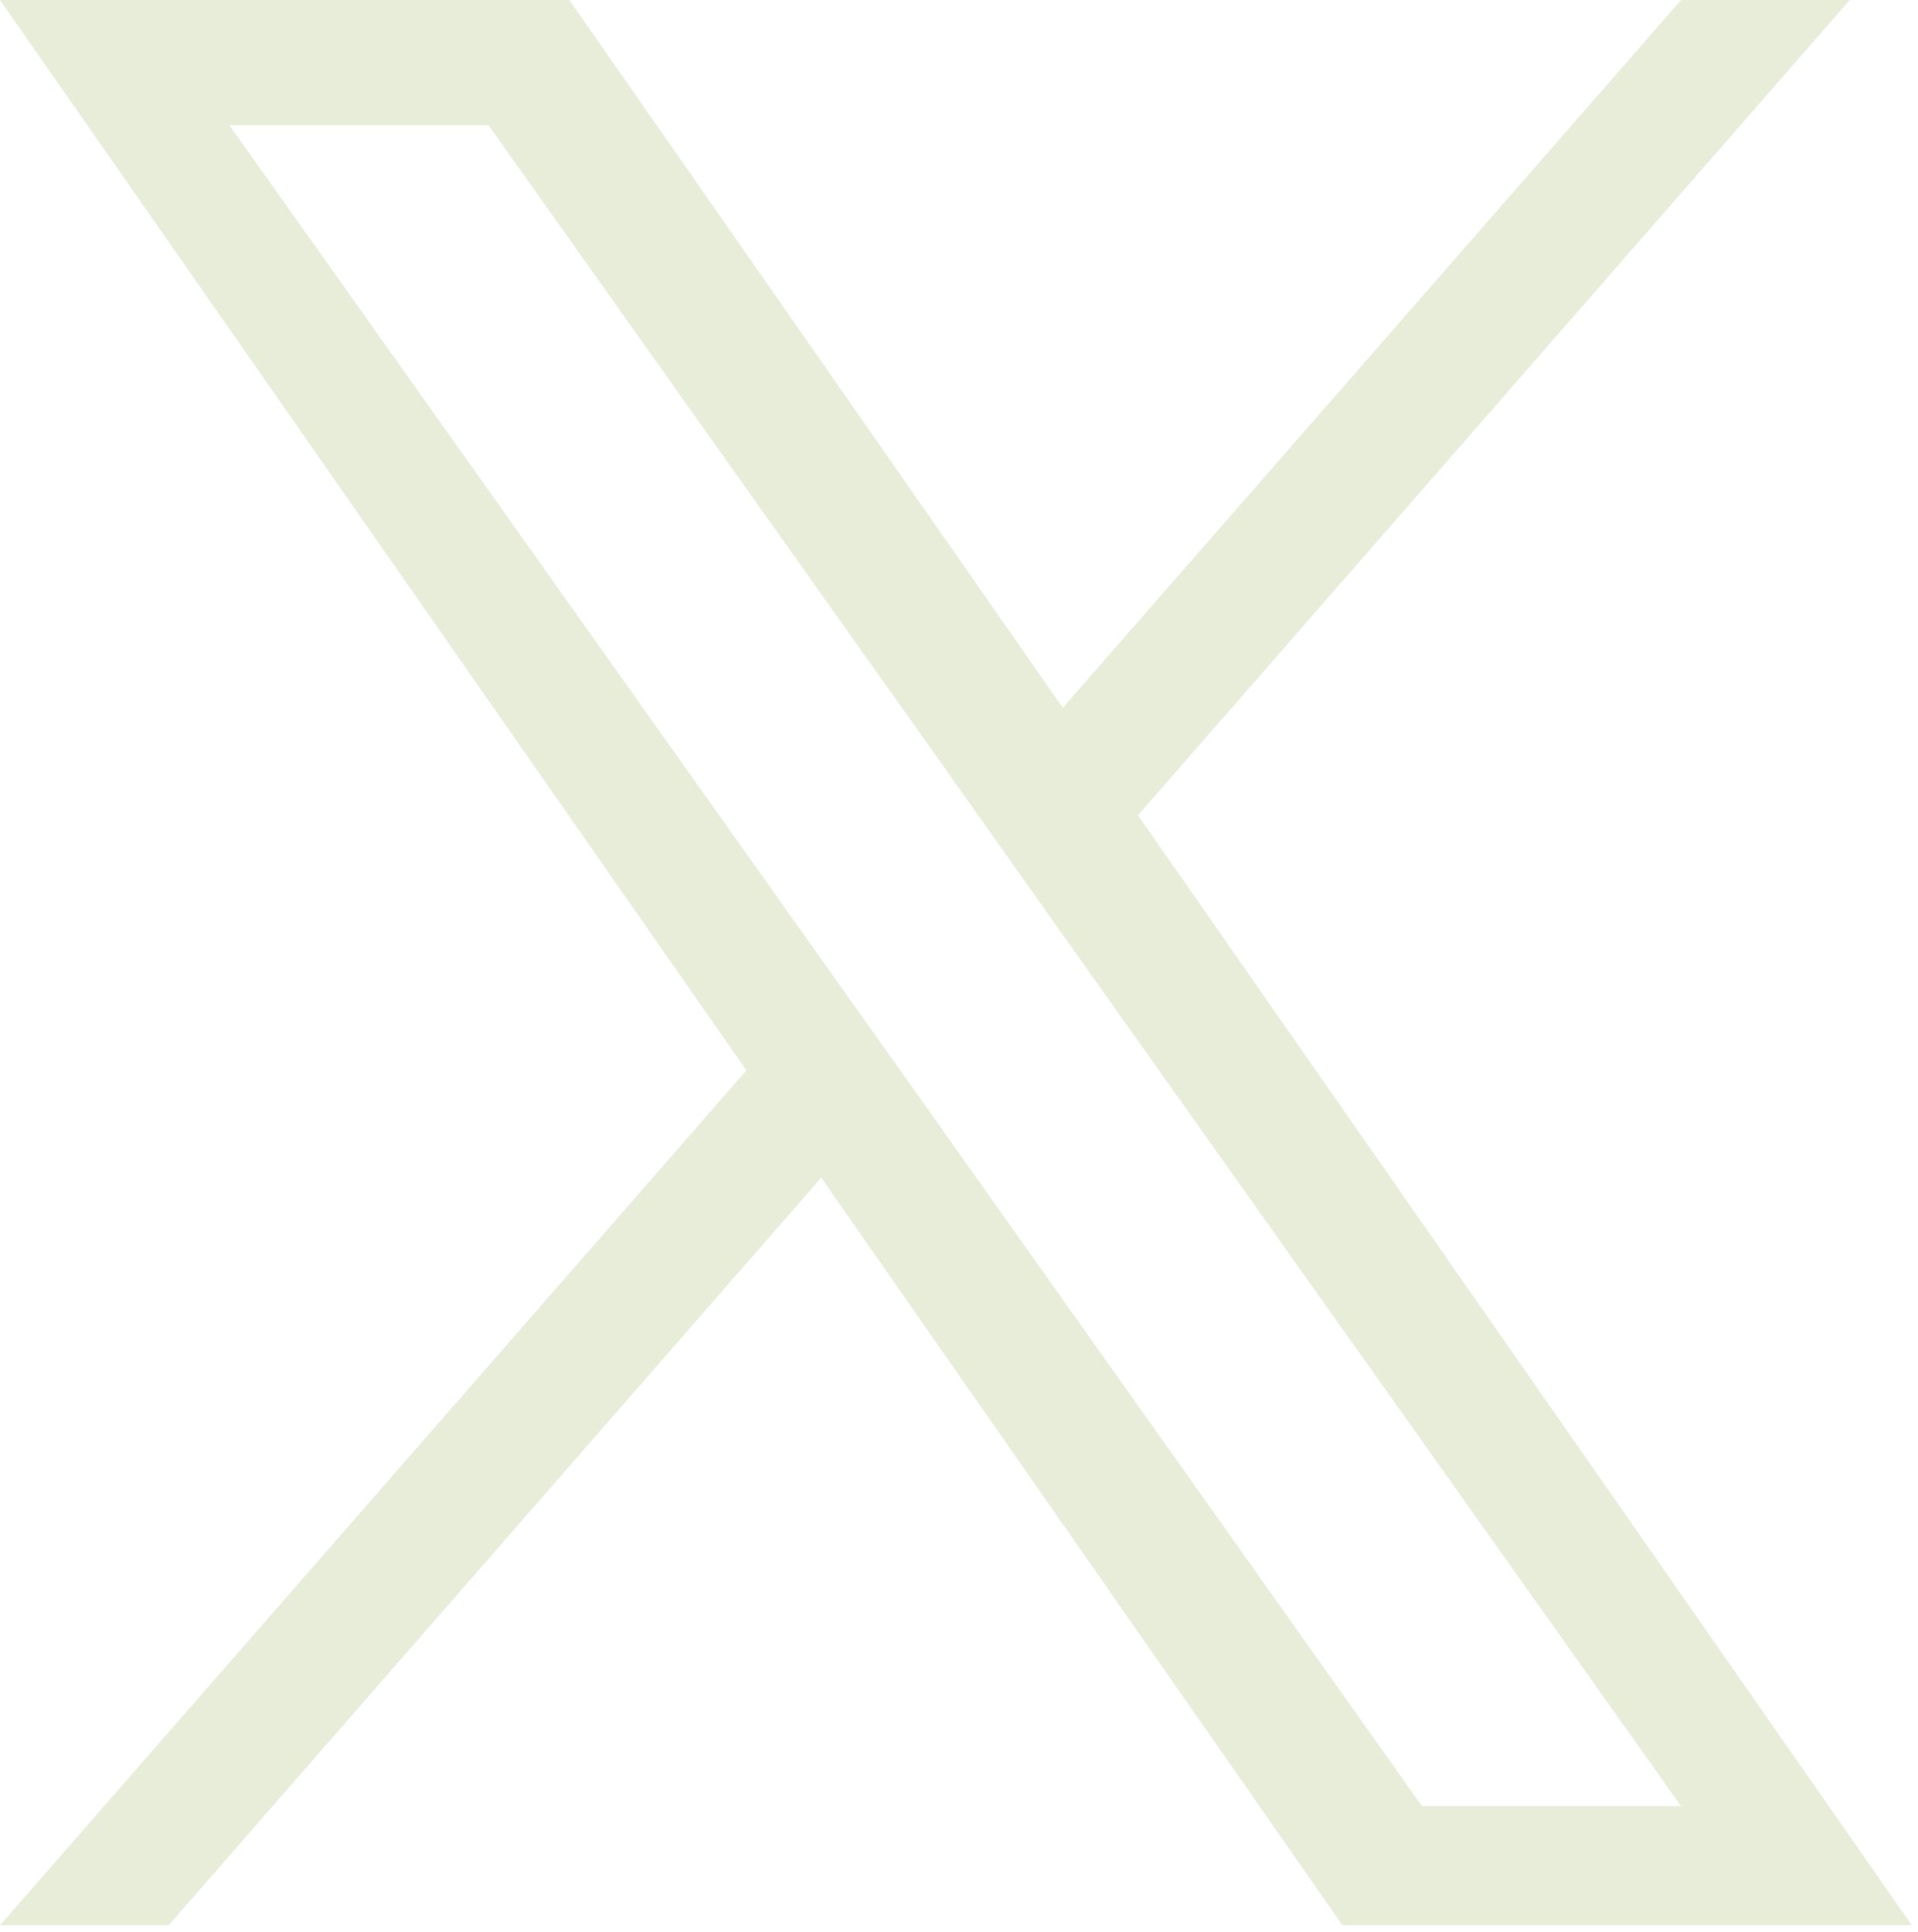
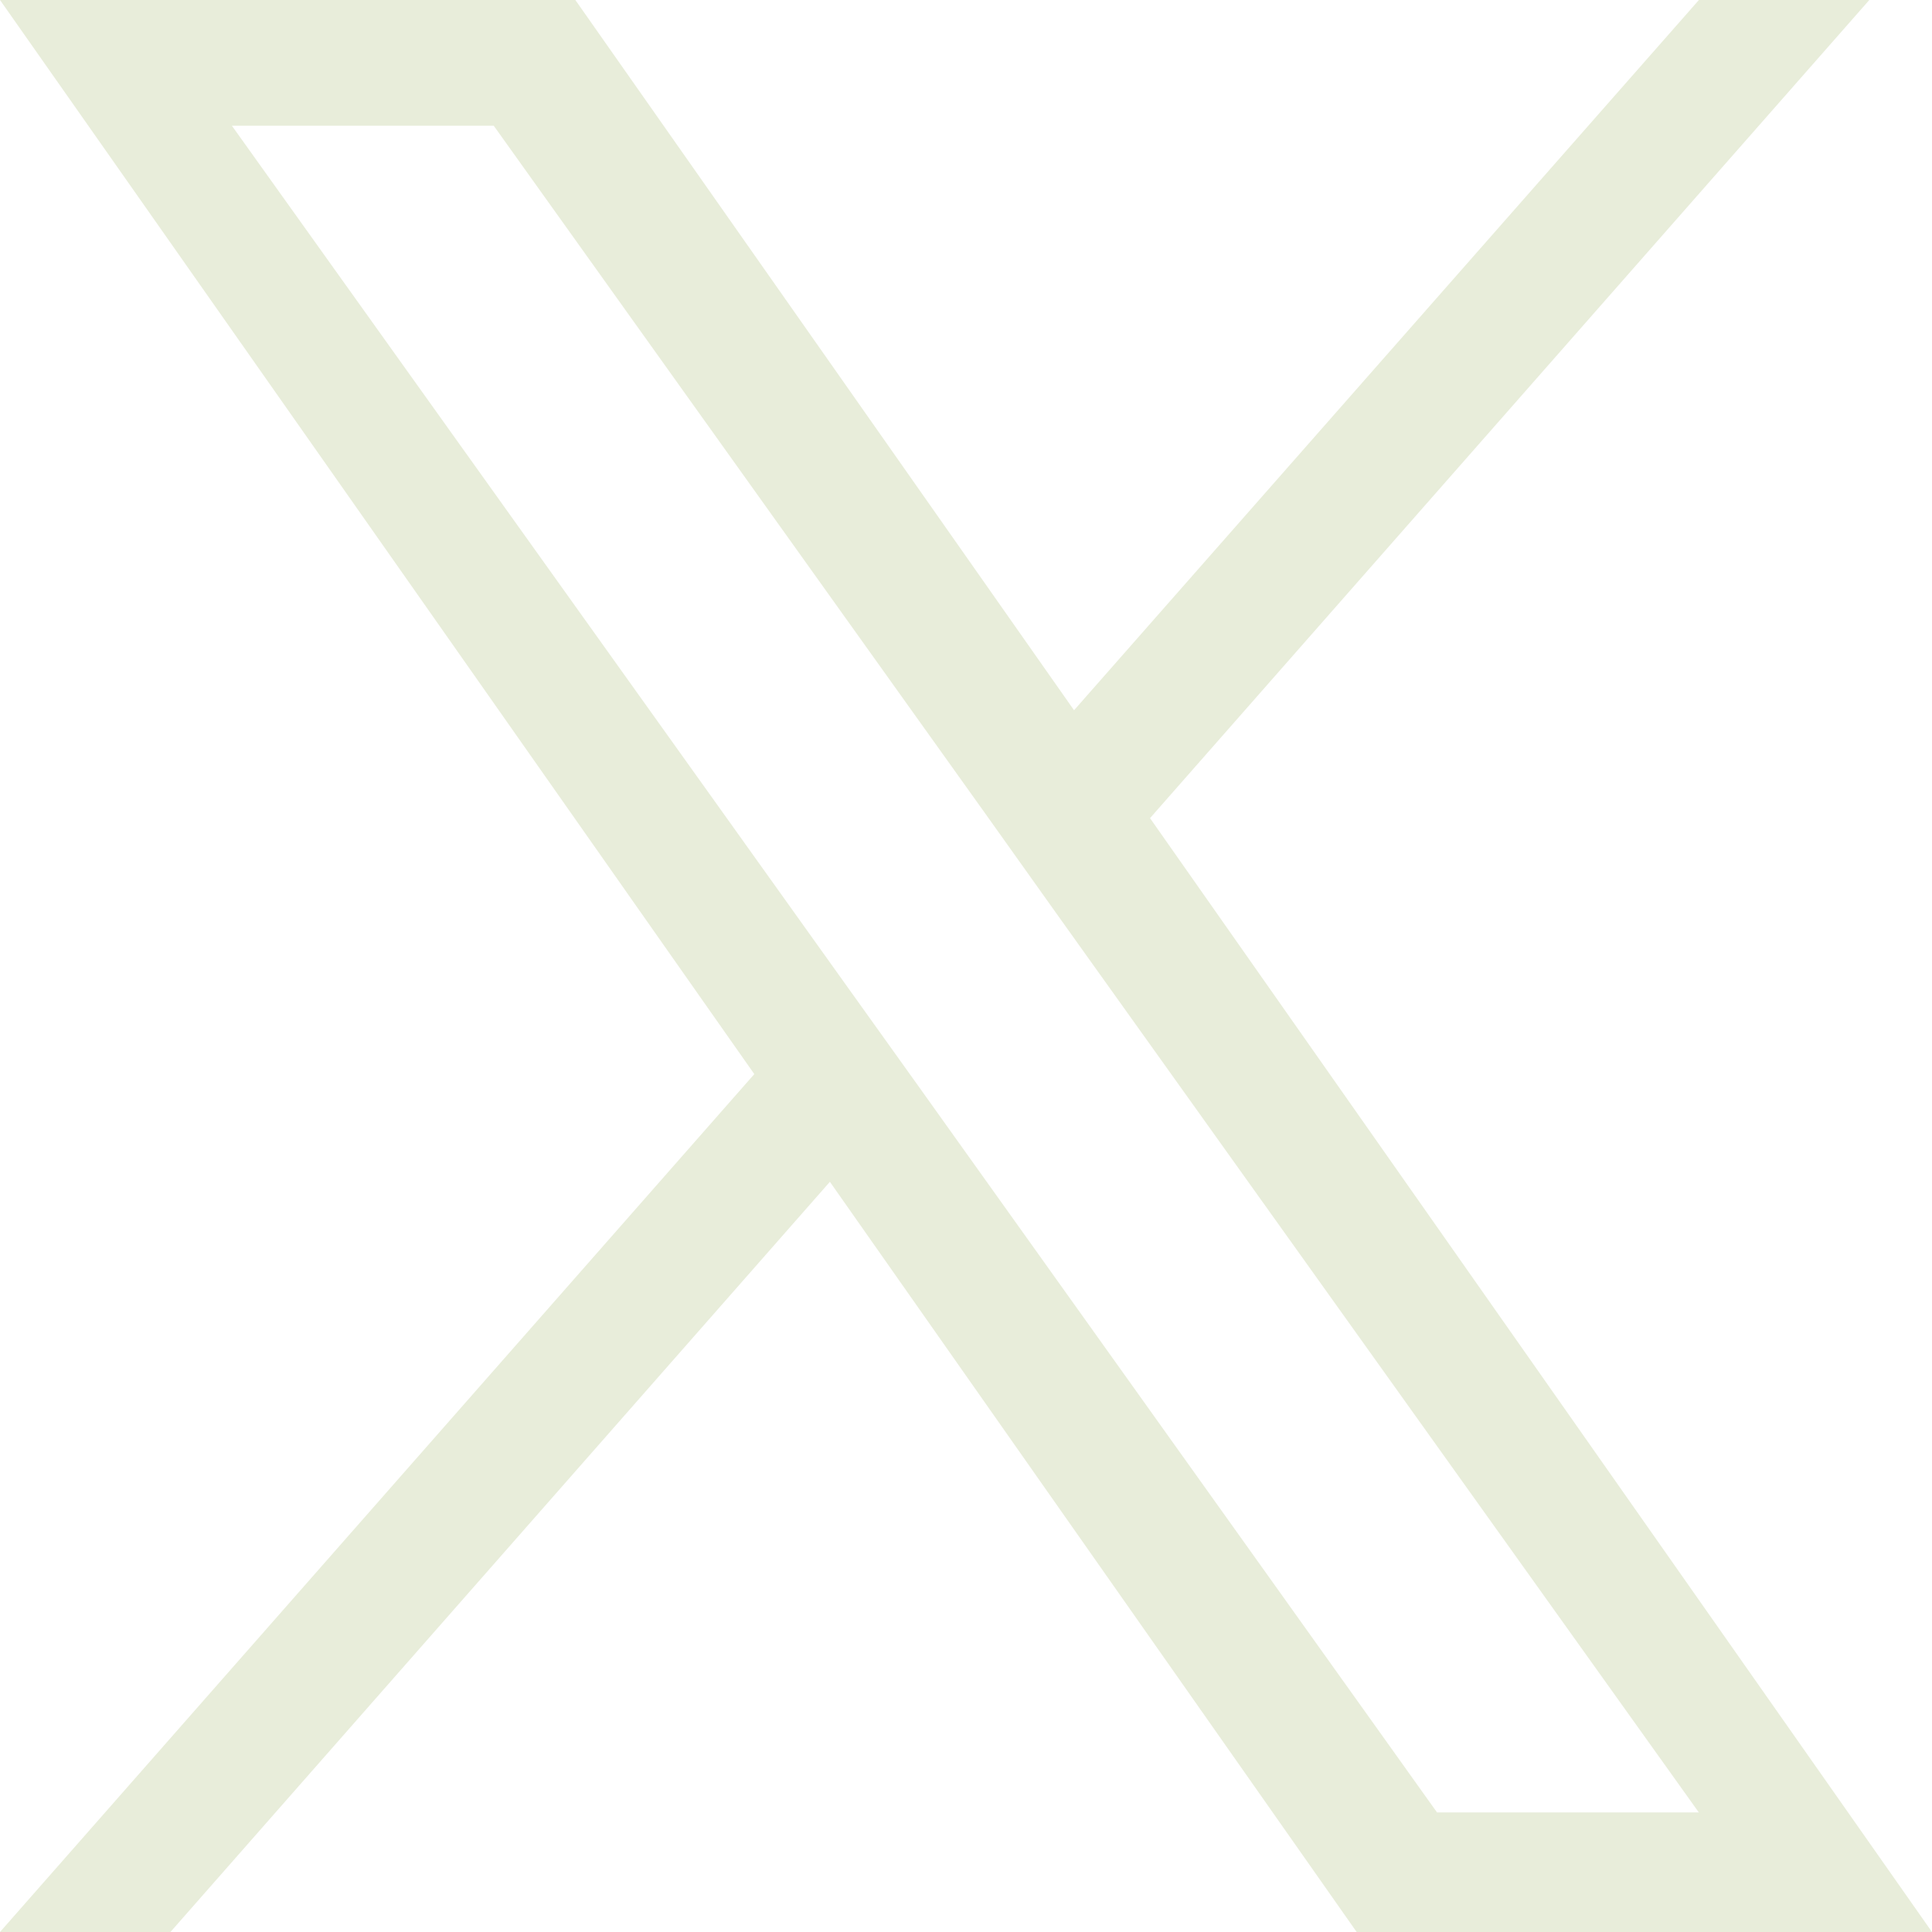
- <svg xmlns="http://www.w3.org/2000/svg" width="262" height="264" viewBox="0 0 262 264" fill="none">
-   <path d="M155.509 111.41L252.775 0H229.729L145.235 96.715L77.798 0H0L102 146.263L0 263.083H23.046L112.22 160.925L183.452 263.083H261.25L155.509 111.41ZM123.934 147.547L113.583 132.974L31.357 17.12H66.76L133.139 110.652L143.446 125.226L229.718 246.798H194.315L123.934 147.547Z" fill="#E8EDDA" />
+ <svg xmlns="http://www.w3.org/2000/svg" width="40" height="40" viewBox="0 0 40 40" fill="none">
+   <path d="M23.81 16.939L38.702 0H35.174L22.237 14.705L11.912 0H0L15.617 22.238L0 40H3.529L17.182 24.468L28.088 40H40L23.81 16.939ZM18.976 22.433L17.391 20.218L4.801 2.603H10.222L20.385 16.824L21.963 19.04L35.172 37.524H29.752L18.976 22.433Z" fill="#E8EDDA" />
</svg>
